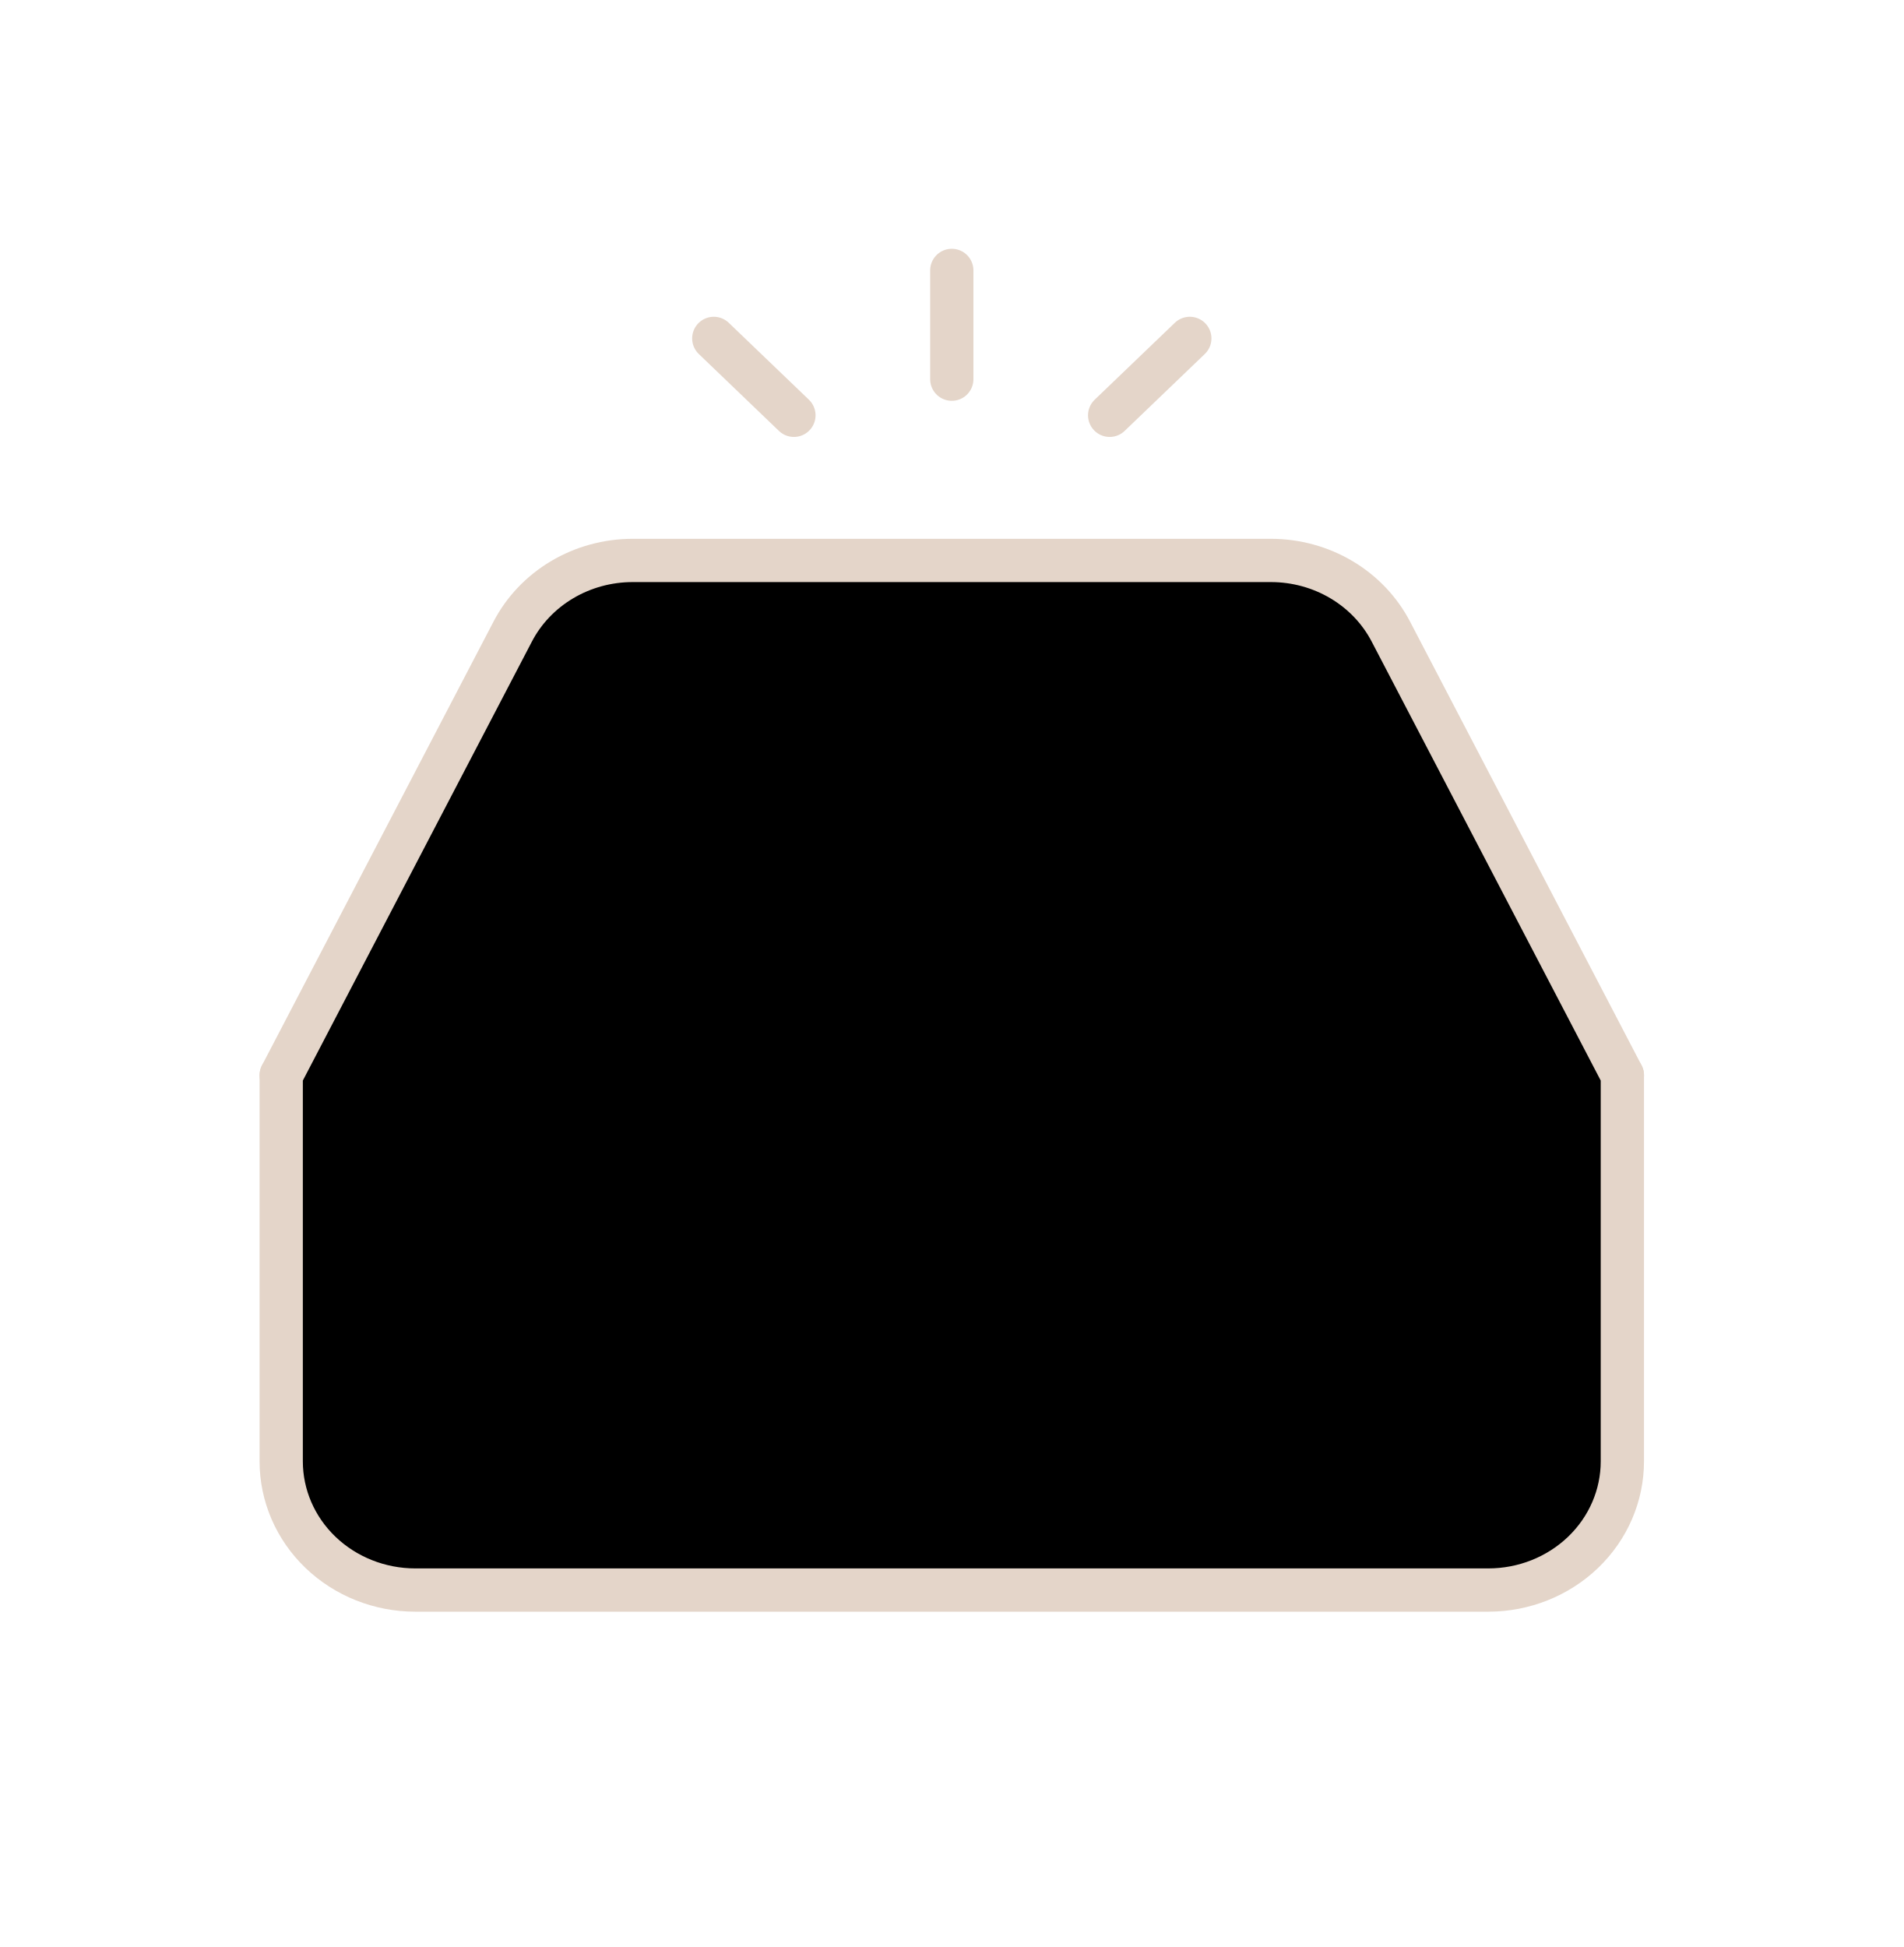
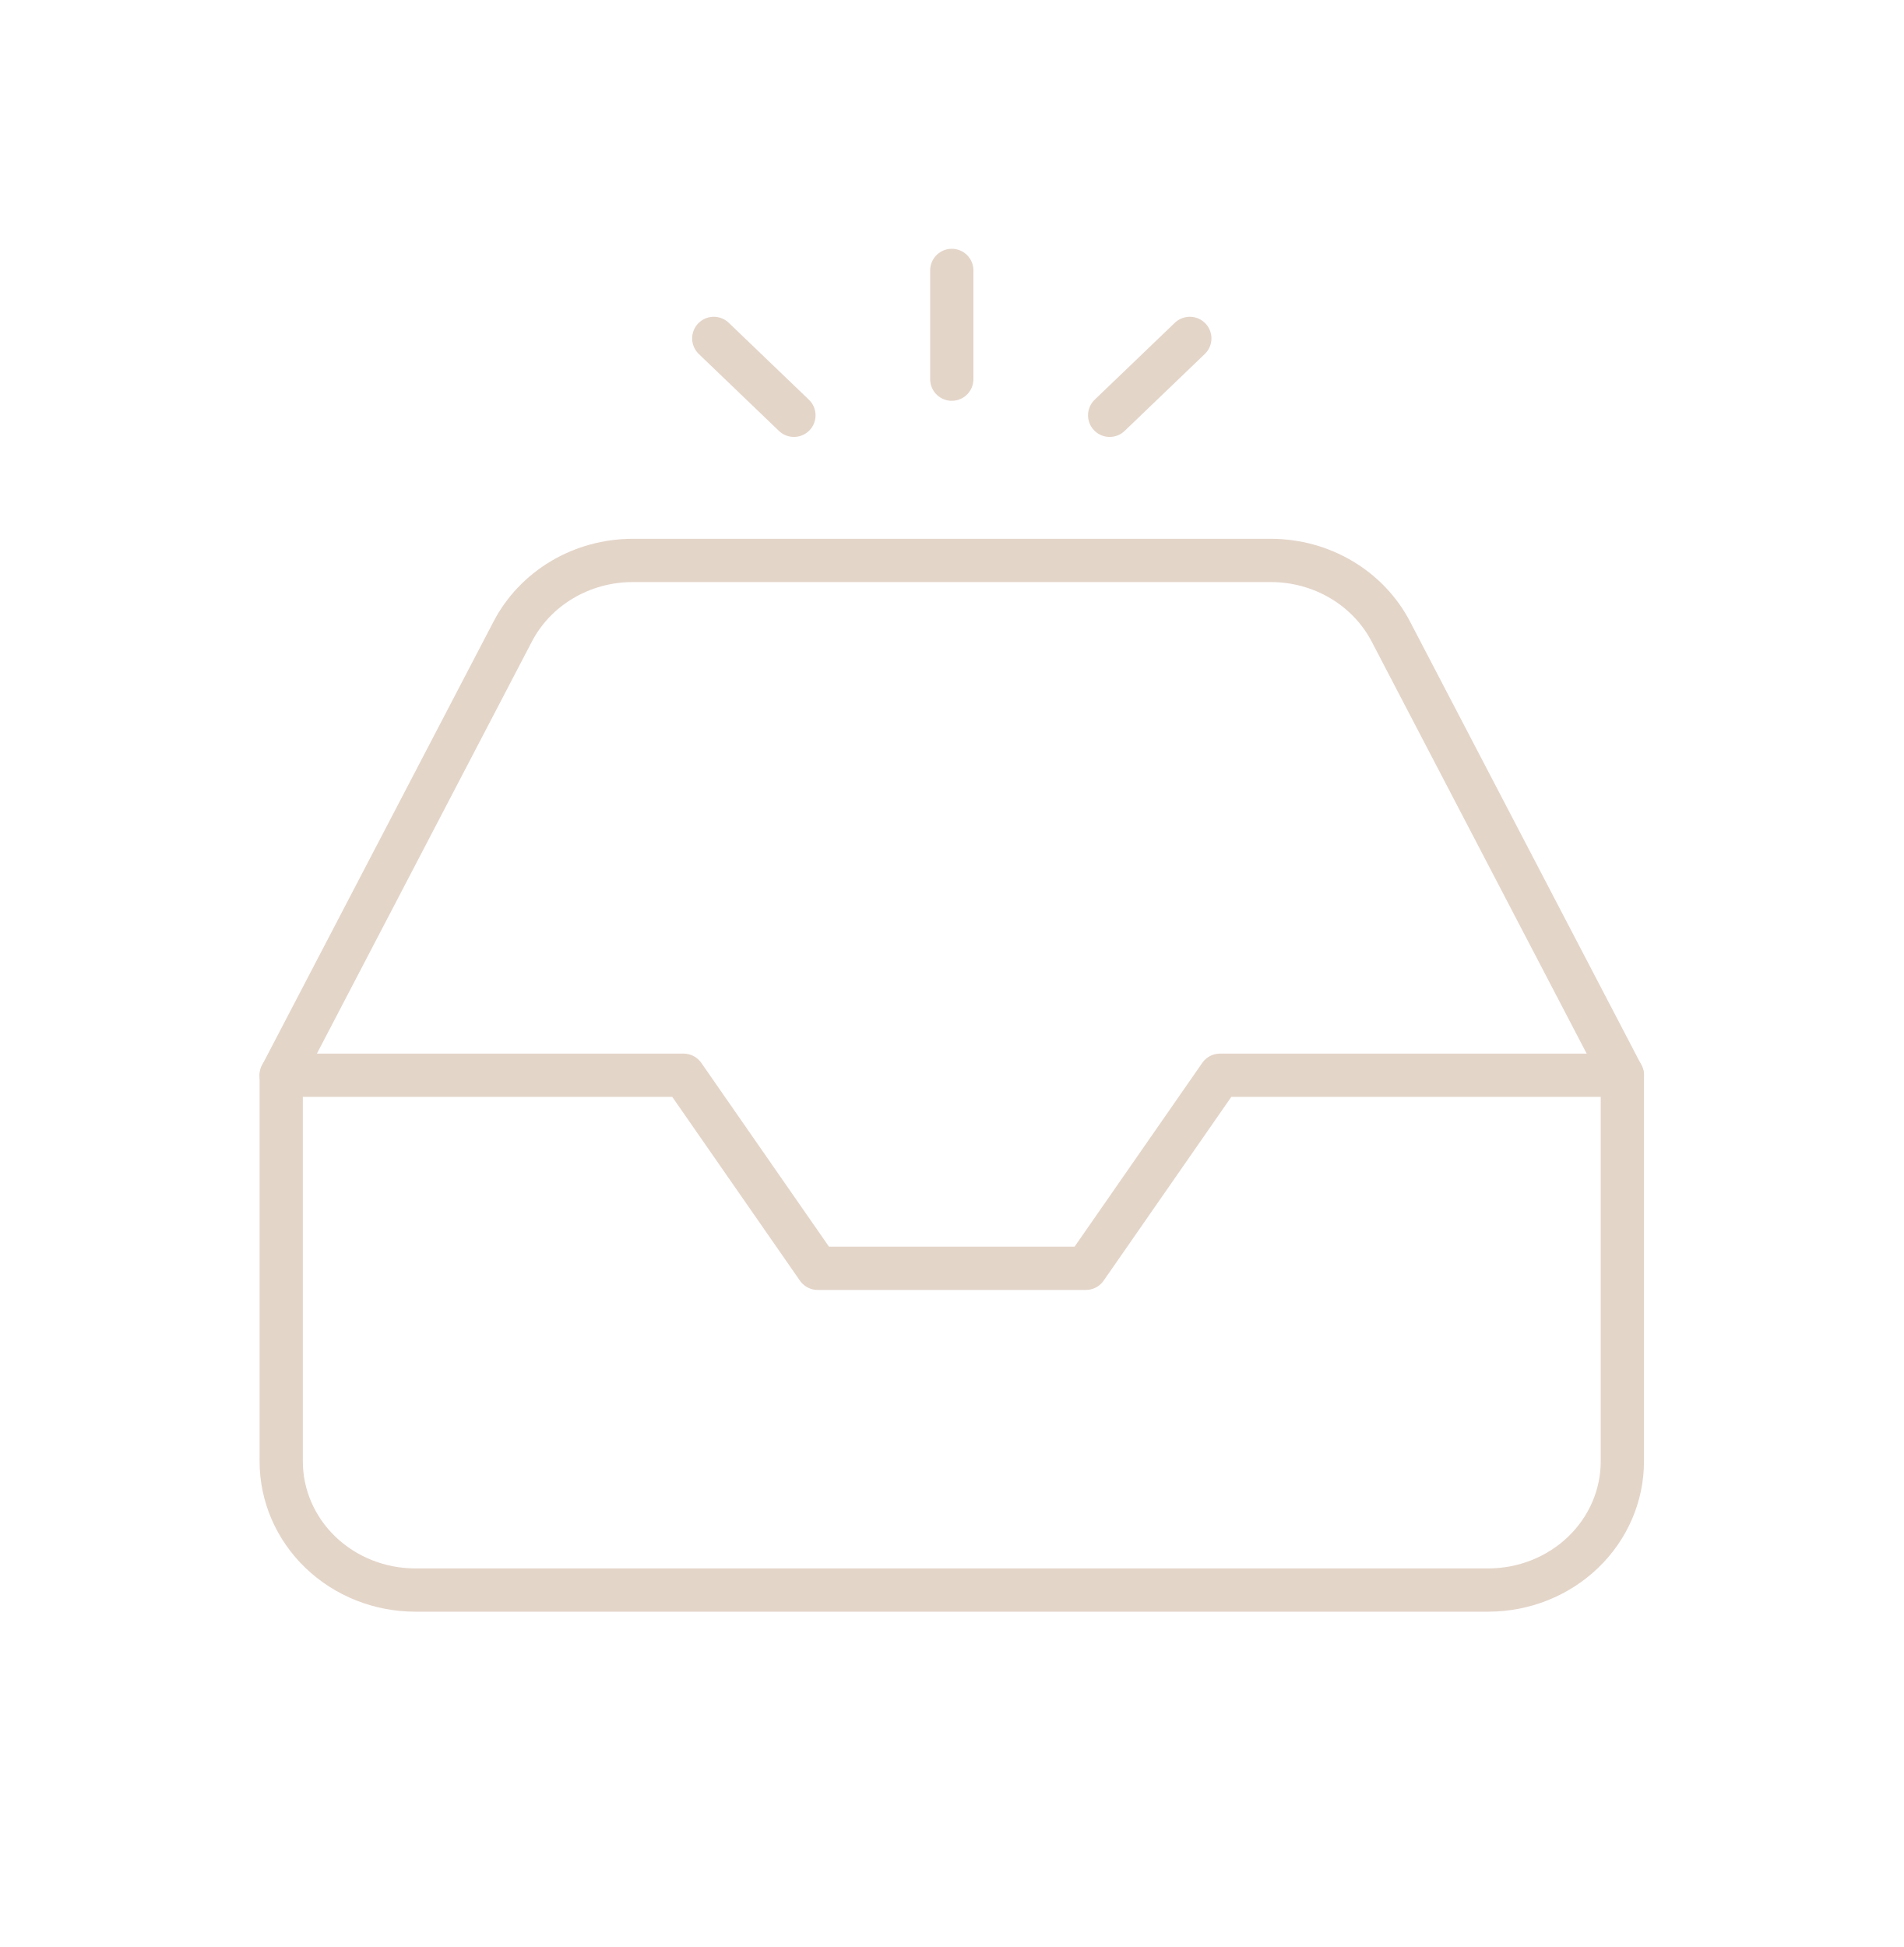
- <svg xmlns="http://www.w3.org/2000/svg" width="176" height="180" viewBox="0 0 176 180" fill="currentColor">
+ <svg xmlns="http://www.w3.org/2000/svg" width="176" height="180" viewBox="0 0 176 180" fill="none">
  <path d="M150 99.406H112.8L100.4 117.254H75.6L63.2 99.406H26" stroke="#E4D5C9" stroke-width="4" stroke-linecap="round" stroke-linejoin="round" />
  <path d="M47.39 58.417L26 99.407V135.102C26 138.257 27.306 141.284 29.632 143.515C31.957 145.746 35.111 147 38.4 147H137.6C140.889 147 144.043 145.746 146.368 143.515C148.694 141.284 150 138.257 150 135.102V99.407L128.61 58.417C127.583 56.434 126.001 54.766 124.04 53.6C122.08 52.433 119.819 51.814 117.512 51.813H58.488C56.181 51.814 53.92 52.433 51.96 53.6C49.999 54.766 48.417 56.434 47.39 58.417V58.417Z" stroke="#E4D5C9" stroke-width="4" stroke-linecap="round" stroke-linejoin="round" />
  <path d="M88.001 25L88.001 35.055" stroke="#E4D5C9" stroke-width="4" stroke-linecap="round" />
  <path d="M110.007 31.285L102.597 38.395" stroke="#E4D5C9" stroke-width="4" stroke-linecap="round" />
  <path d="M65.995 31.285L73.404 38.395" stroke="#E4D5C9" stroke-width="4" stroke-linecap="round" />
</svg>
